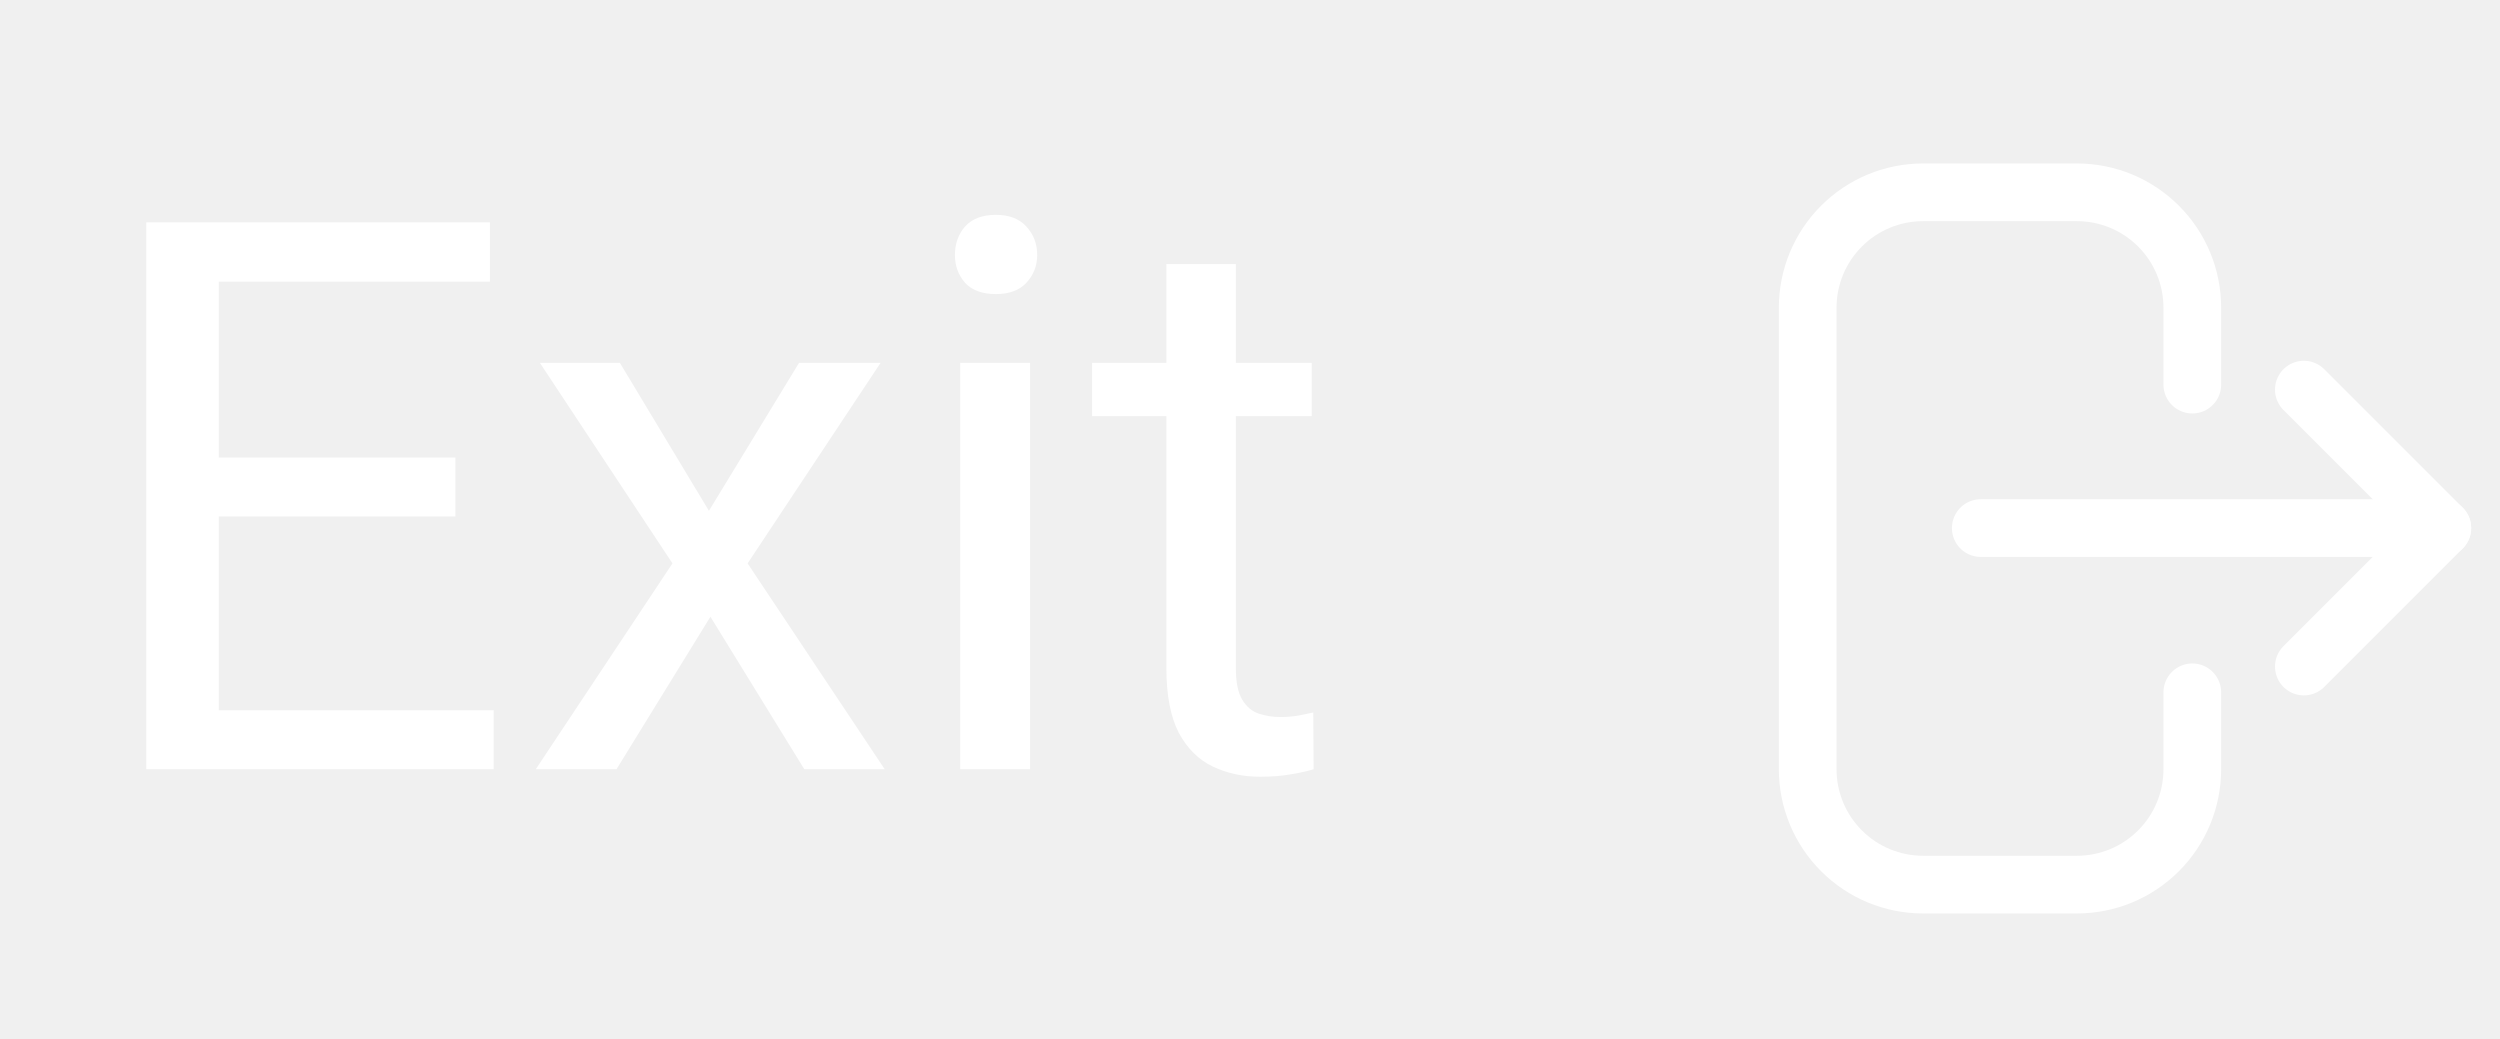
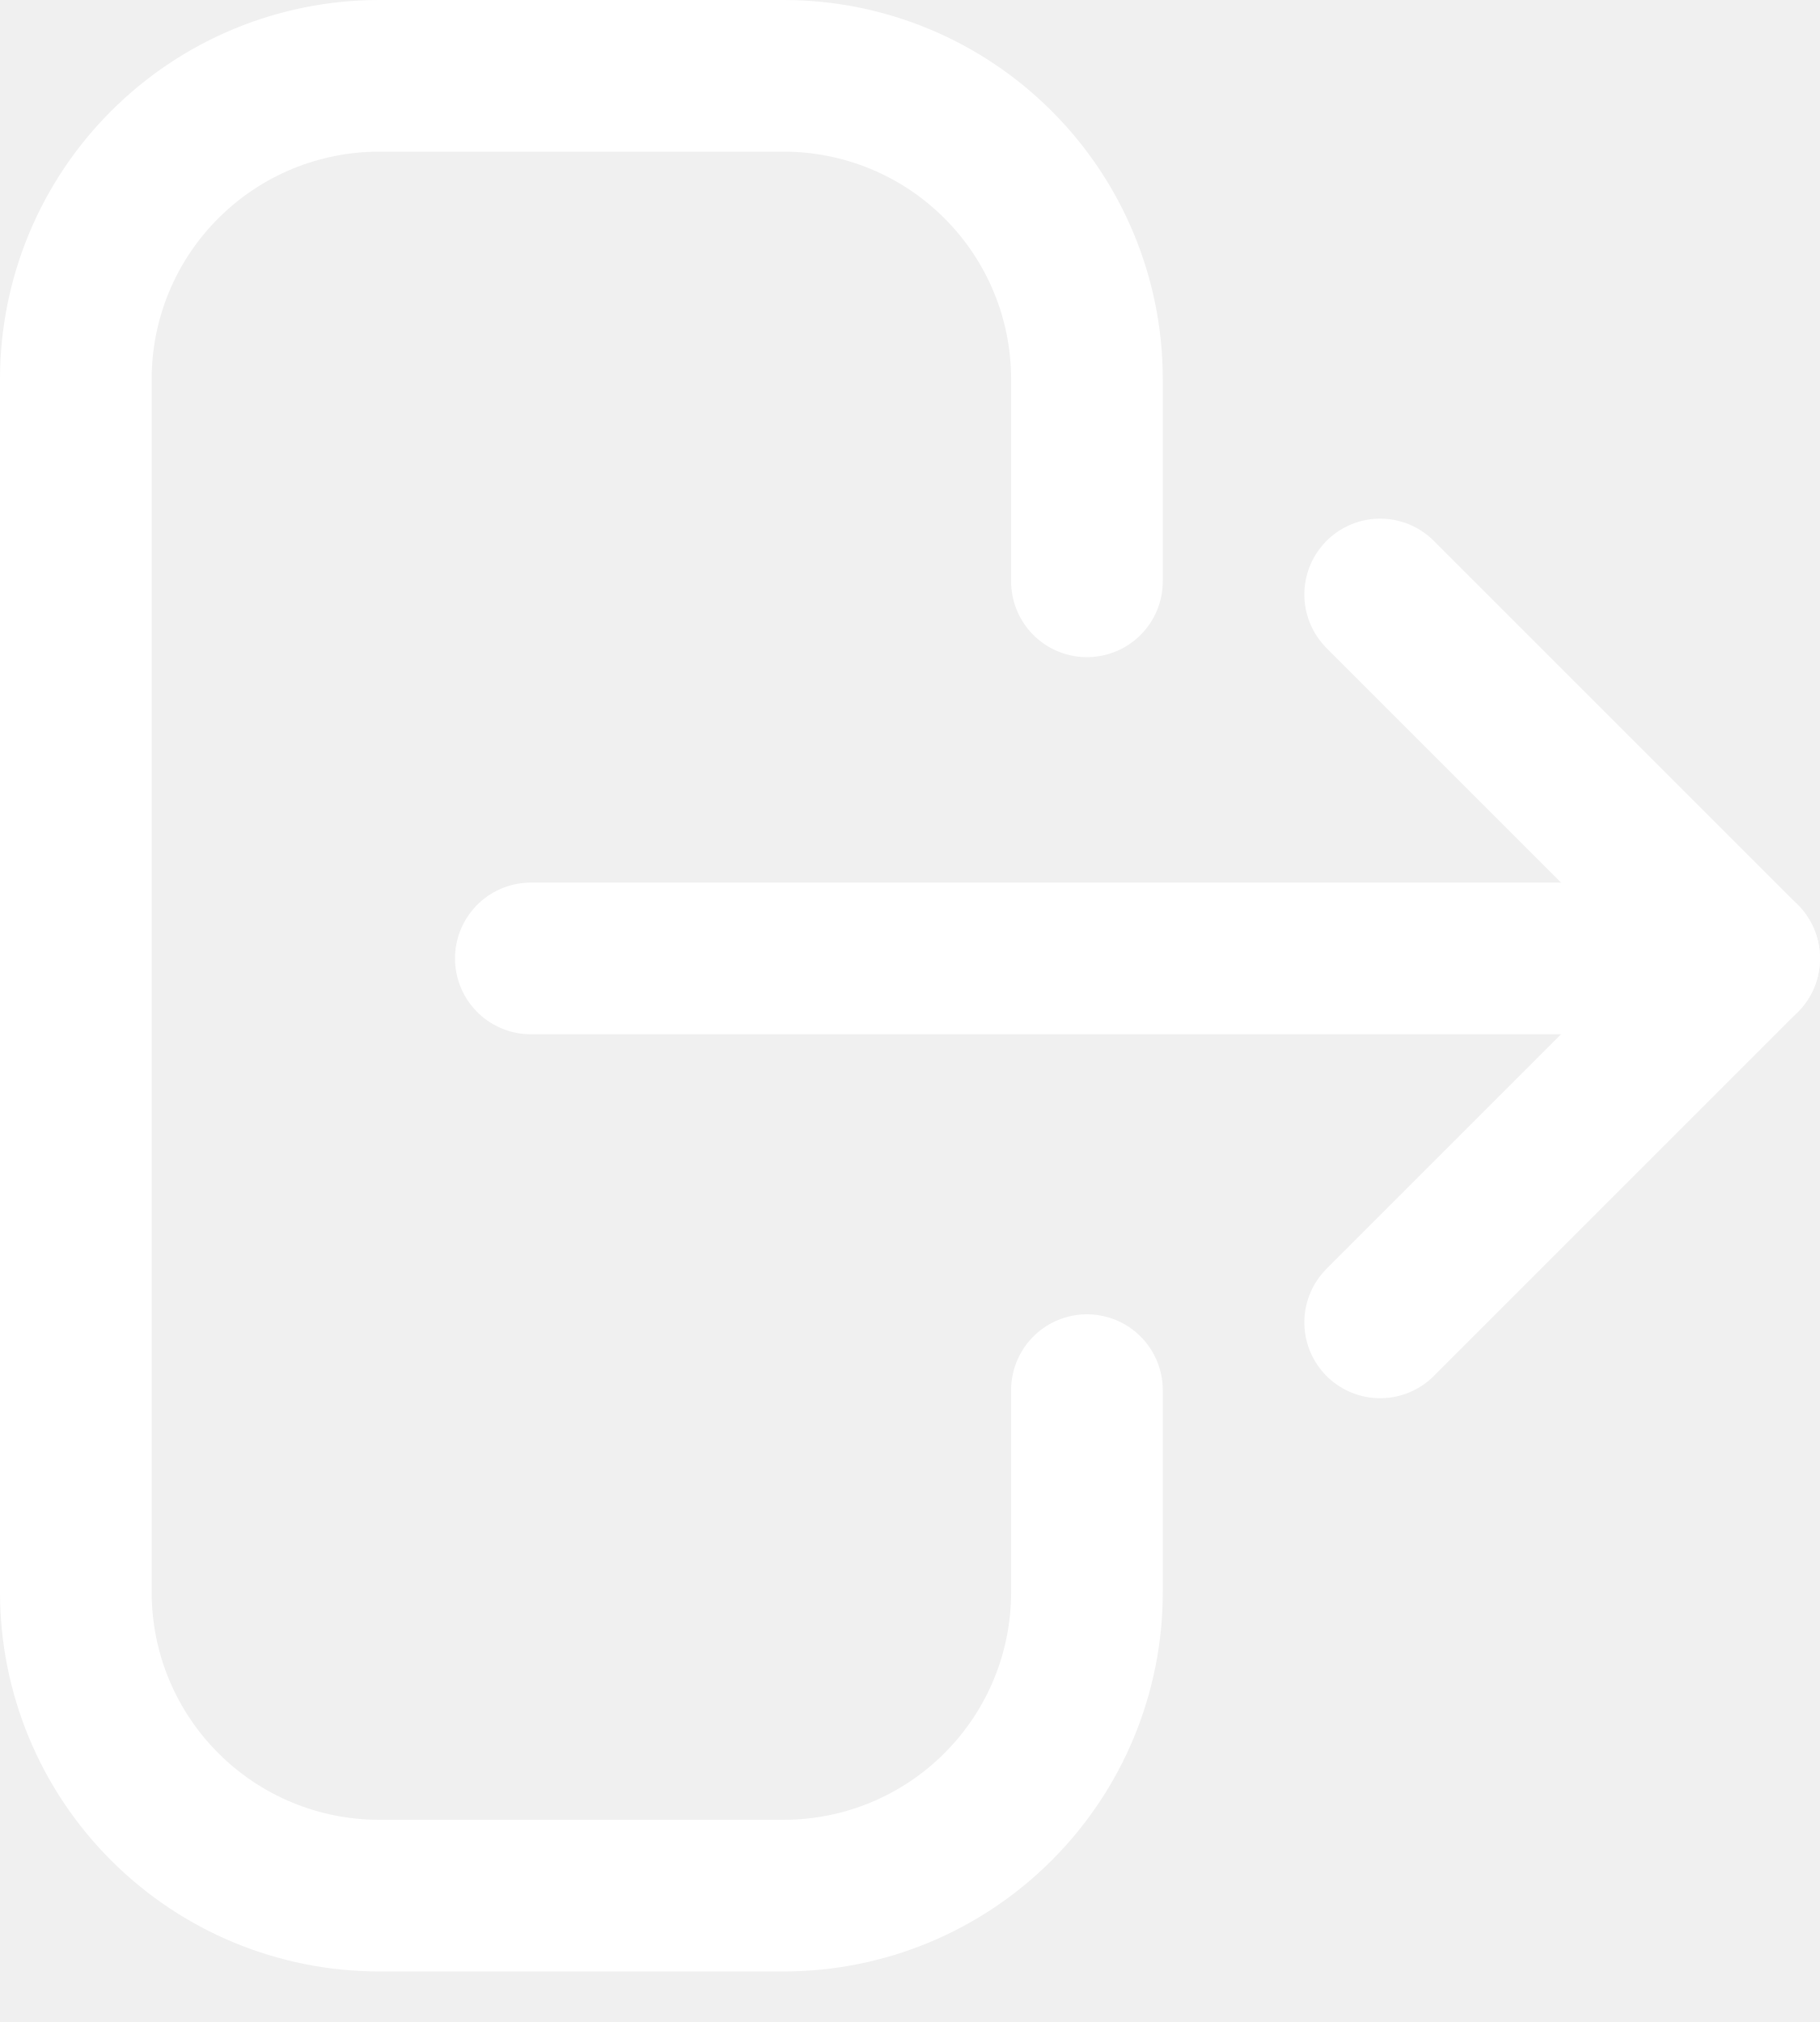
- <svg xmlns="http://www.w3.org/2000/svg" width="65" height="27" viewBox="0 0 65 27" fill="none">
-   <path d="M12.836 18.467V20H5.307V18.467H12.836ZM5.688 5.781V20H3.803V5.781H5.688ZM11.84 11.895V13.428H5.307V11.895H11.84ZM12.738 5.781V7.324H5.307V5.781H12.738ZM16.117 9.434L18.432 13.281L20.775 9.434H22.895L19.438 14.648L23.002 20H20.912L18.471 16.035L16.029 20H13.93L17.484 14.648L14.037 9.434H16.117ZM26.781 9.434V20H24.965V9.434H26.781ZM24.828 6.631C24.828 6.338 24.916 6.09 25.092 5.889C25.274 5.687 25.541 5.586 25.893 5.586C26.238 5.586 26.501 5.687 26.684 5.889C26.872 6.09 26.967 6.338 26.967 6.631C26.967 6.911 26.872 7.152 26.684 7.354C26.501 7.549 26.238 7.646 25.893 7.646C25.541 7.646 25.274 7.549 25.092 7.354C24.916 7.152 24.828 6.911 24.828 6.631ZM34.105 9.434V10.82H28.393V9.434H34.105ZM30.326 6.865H32.133V17.383C32.133 17.741 32.188 18.011 32.299 18.193C32.41 18.376 32.553 18.496 32.728 18.555C32.904 18.613 33.093 18.643 33.295 18.643C33.445 18.643 33.601 18.63 33.764 18.604C33.933 18.571 34.06 18.545 34.145 18.525L34.154 20C34.011 20.046 33.822 20.088 33.588 20.127C33.36 20.172 33.083 20.195 32.758 20.195C32.315 20.195 31.908 20.107 31.537 19.932C31.166 19.756 30.87 19.463 30.648 19.053C30.434 18.636 30.326 18.076 30.326 17.373V6.865Z" fill="white" />
-   <path d="M57 18V20C57 20.796 56.684 21.559 56.121 22.121C55.559 22.684 54.796 23 54 23H50C49.204 23 48.441 22.684 47.879 22.121C47.316 21.559 47 20.796 47 20V8C47 7.204 47.316 6.441 47.879 5.879C48.441 5.316 49.204 5 50 5H54C54.796 5 55.559 5.316 56.121 5.879C56.684 6.441 57 7.204 57 8V10" stroke="white" stroke-width="1.5" stroke-linecap="round" stroke-linejoin="round" />
-   <path d="M63.5 13.73H51.5" stroke="white" stroke-width="1.5" stroke-linecap="round" stroke-linejoin="round" />
-   <path d="M59.9 10.13L63.5 13.73L59.9 17.33" stroke="white" stroke-width="1.5" stroke-linecap="round" stroke-linejoin="round" />
+ <svg xmlns="http://www.w3.org/2000/svg" width="18" height="20" viewBox="0 0 18 20" fill="none">
+   <path d="M10.75 13.75V15.75C10.75 16.546 10.434 17.309 9.871 17.871C9.309 18.434 8.546 18.75 7.75 18.75H3.75C2.954 18.75 2.191 18.434 1.629 17.871C1.066 17.309 0.75 16.546 0.75 15.75V3.75C0.75 2.954 1.066 2.191 1.629 1.629C2.191 1.066 2.954 0.75 3.75 0.75H7.75C8.546 0.75 9.309 1.066 9.871 1.629C10.434 2.191 10.75 2.954 10.75 3.75V5.75" stroke="white" stroke-width="1.5" stroke-linecap="round" stroke-linejoin="round" />
+   <path d="M17.25 9.48H5.25" stroke="white" stroke-width="1.5" stroke-linecap="round" stroke-linejoin="round" />
+   <path d="M13.65 5.88L17.25 9.48L13.65 13.08" stroke="white" stroke-width="1.5" stroke-linecap="round" stroke-linejoin="round" />
</svg>
